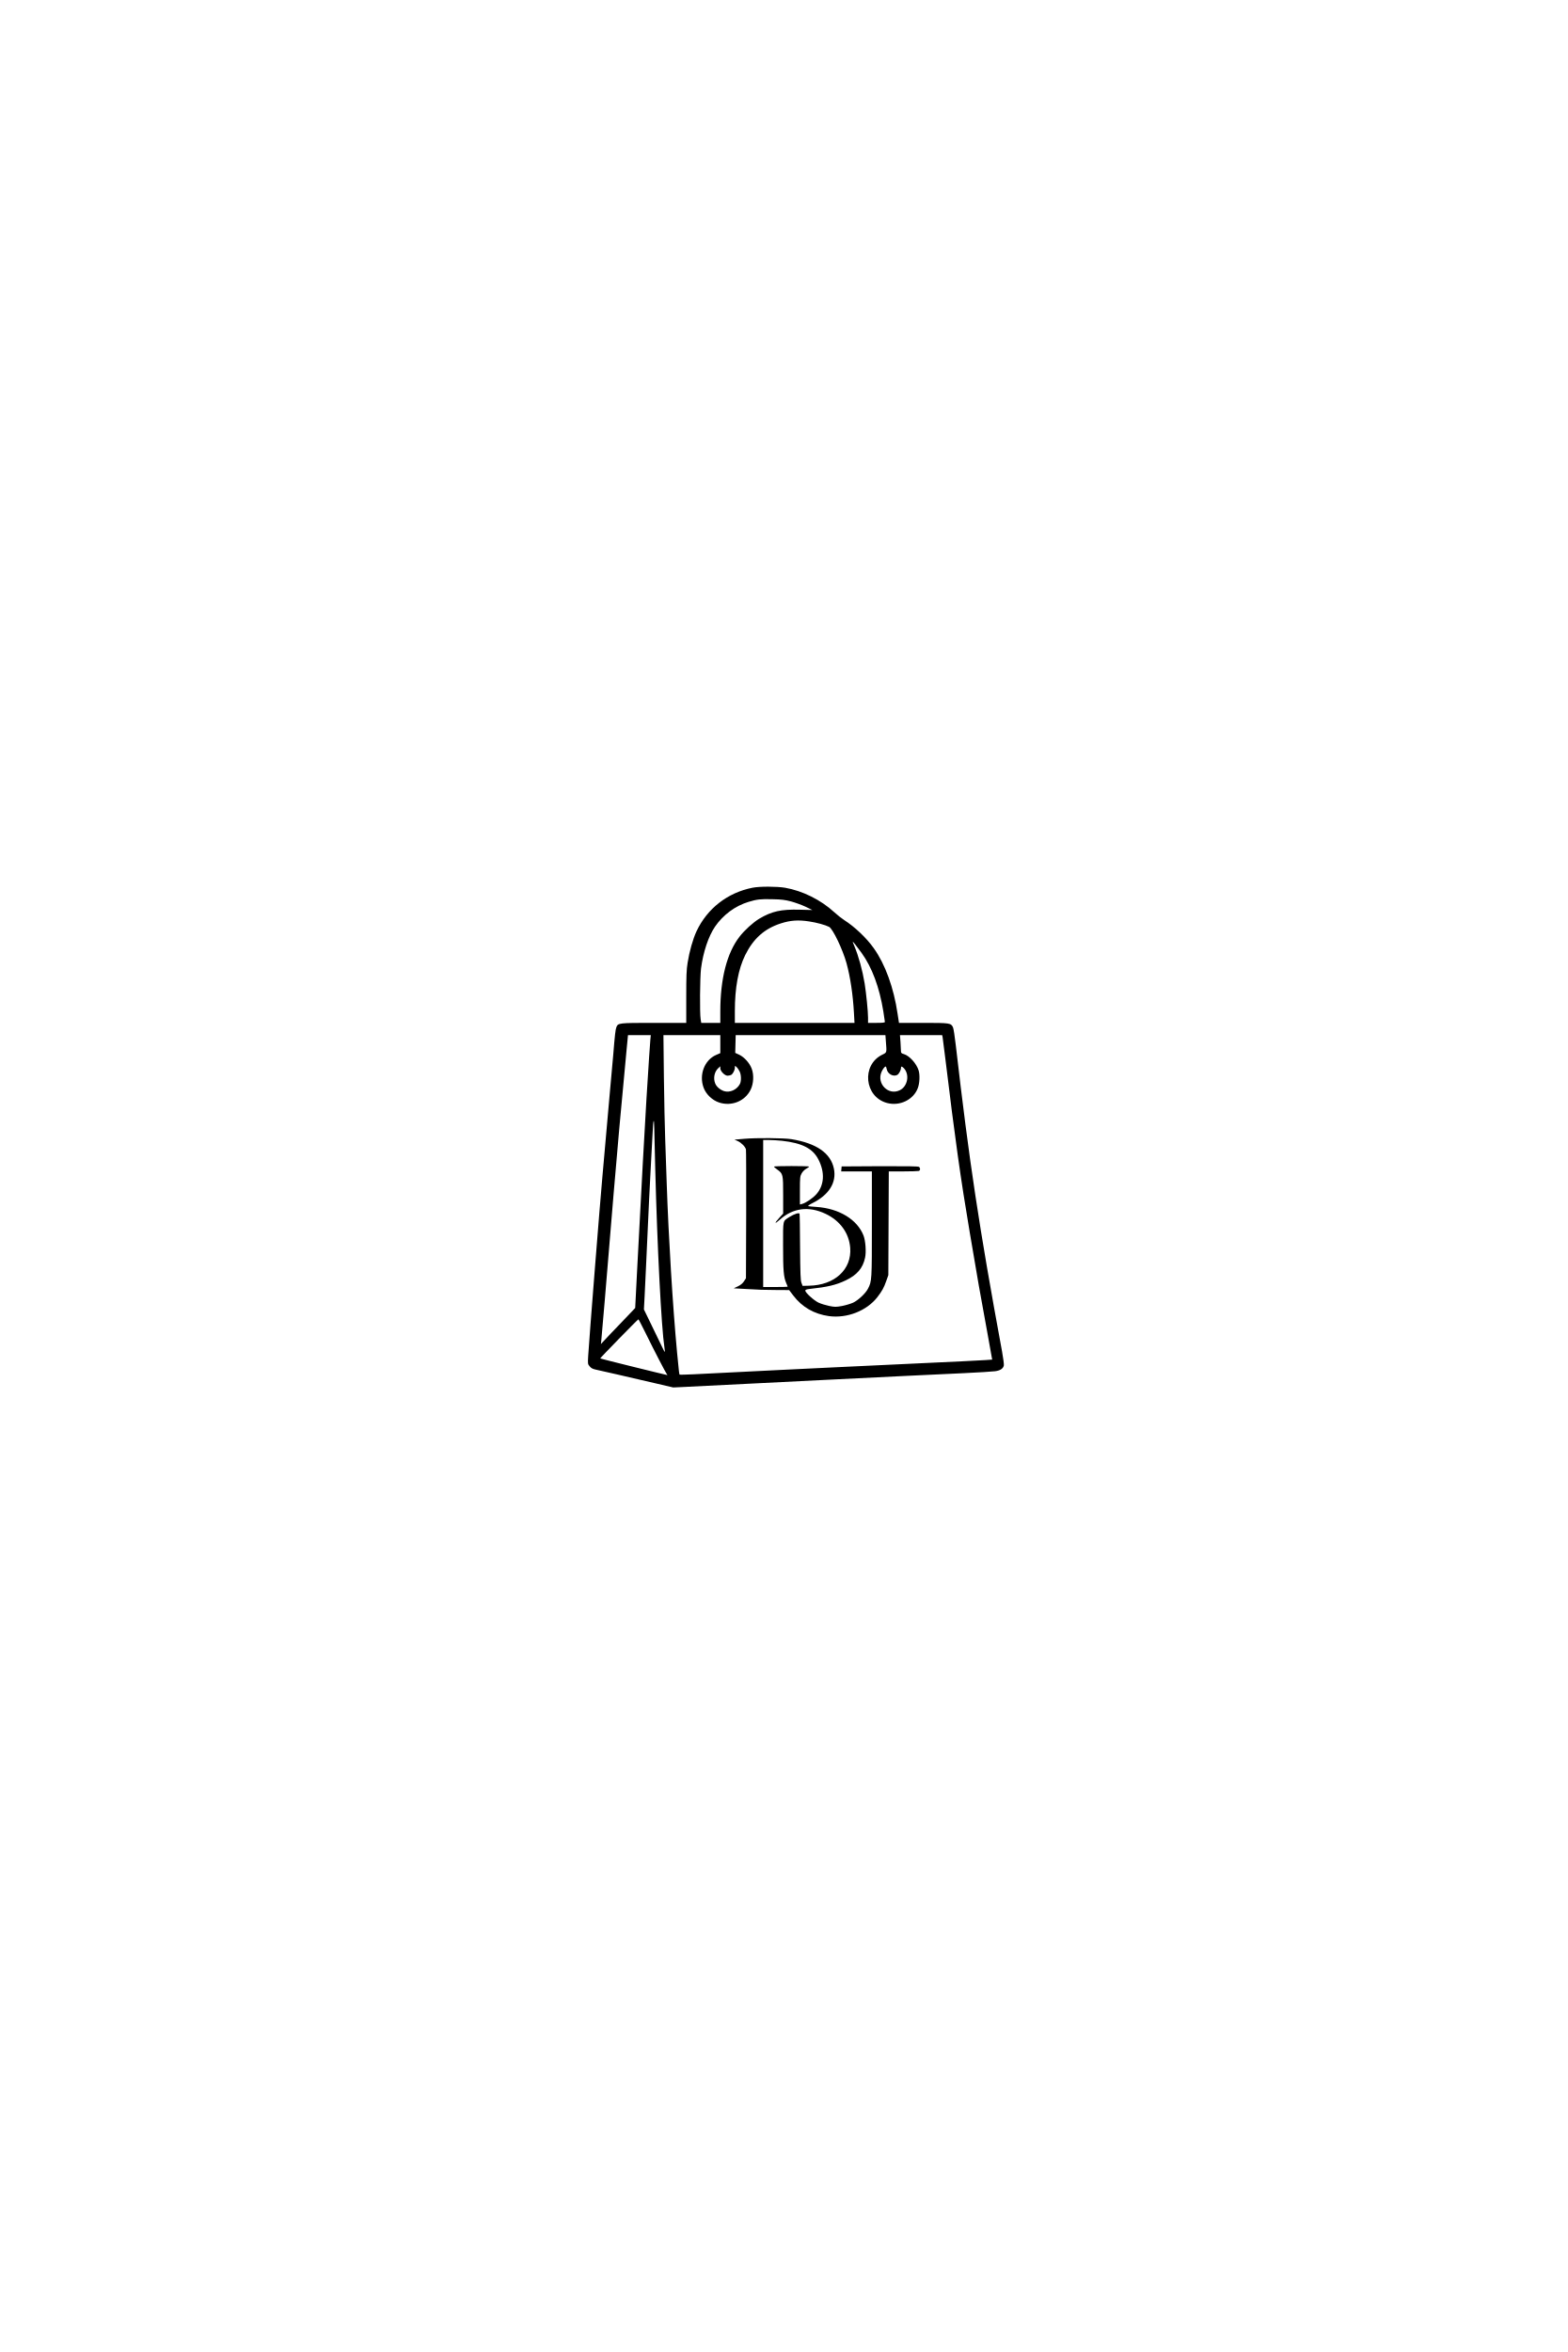
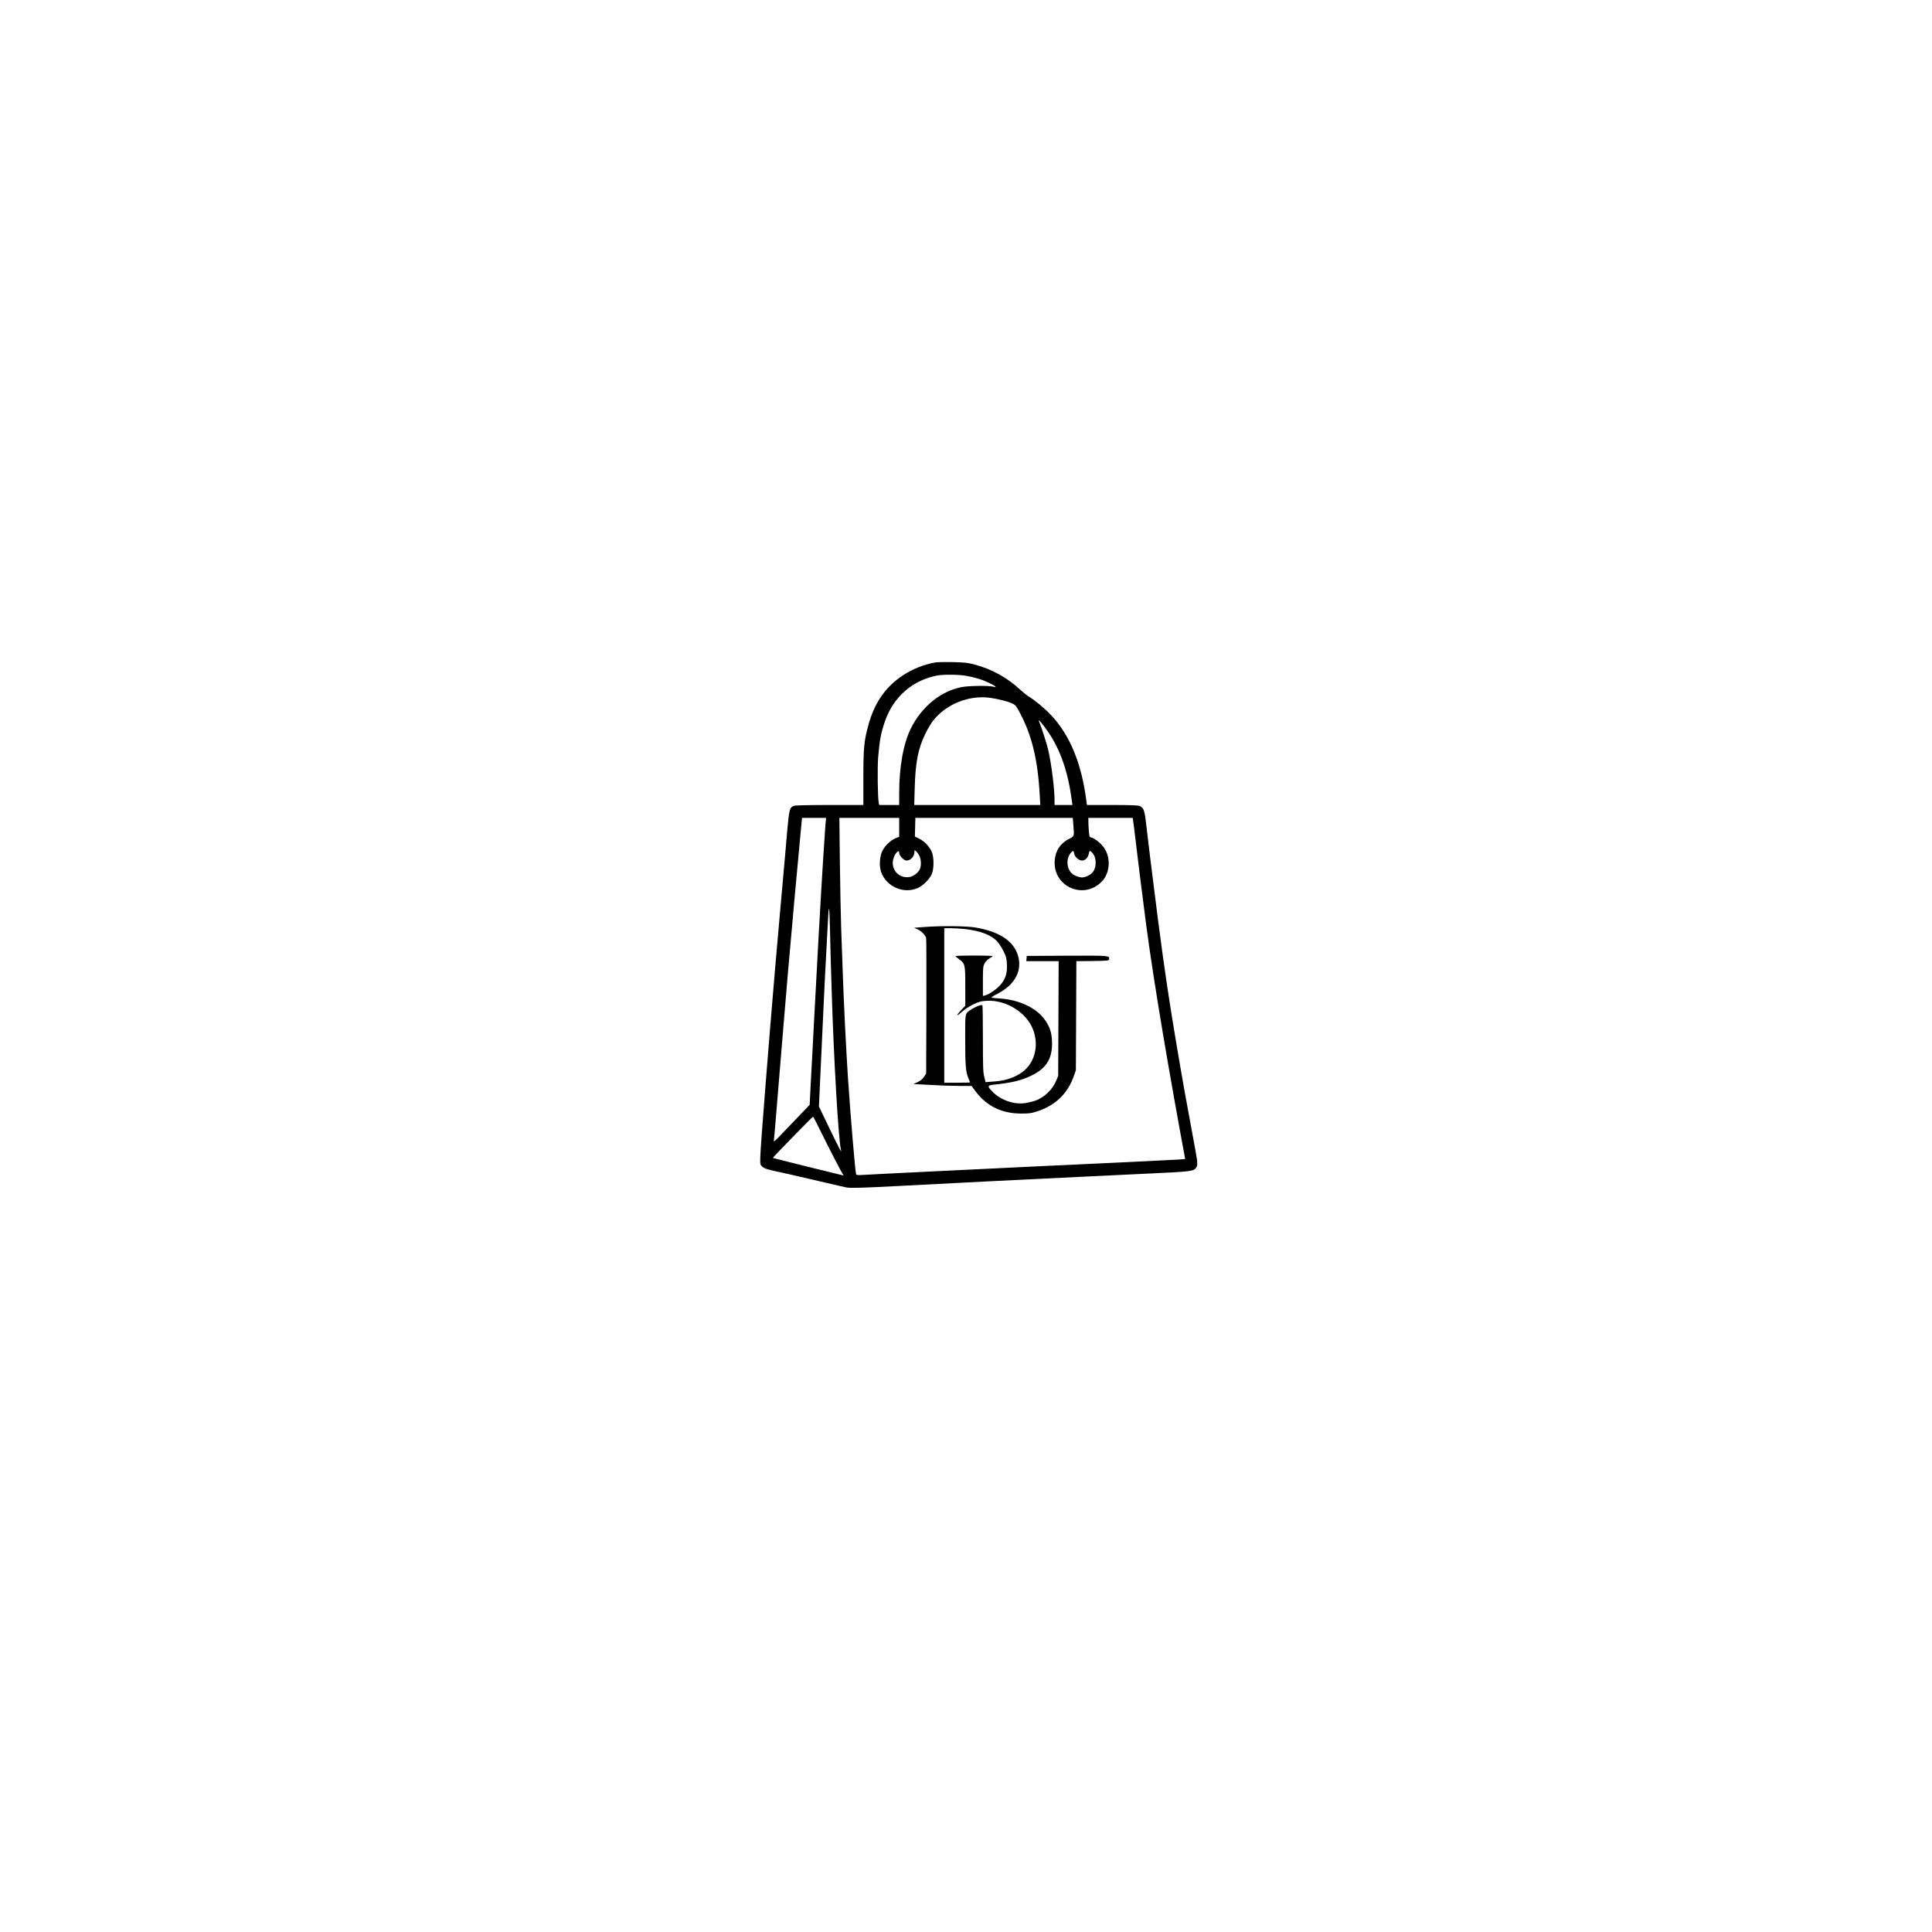
- <svg xmlns="http://www.w3.org/2000/svg" version="1.0" viewBox="0 0 2048 3072">
-   <path d="M983 1159.5c-32.6 6.5-59.1 27.1-73.1 56.9-4.7 10.1-9.3 26.3-11.6 41-1.5 9-1.8 17.4-1.8 44.9v33.7h-42.3c-46.2 0-46.8.1-49 5.7-1.1 2.7-2 10.1-4.1 36.3-.6 6.3-2.6 29.3-4.6 51-1.9 21.7-4.6 52.3-6 68s-2.9 33.4-3.5 39.5c-3.1 33.7-17.1 210.2-18.6 234.5-.6 10.4-.6 10.6 2 13.7 2 2.4 4 3.4 8.4 4.3 3.1.7 16.3 3.7 29.2 6.6 12.9 3 34.3 8 47.5 11l24 5.6 13-.6c20-1 104.5-5.2 181.5-9.1 90.5-4.5 143.6-7.1 185.5-9 18.7-.9 36.9-2 40.4-2.5 6.8-.9 10.5-3.3 11.5-7.5.3-1.3-.7-9.4-2.3-18.1-30.1-163.1-42.9-248-60.5-400.4-1.3-11.3-2.9-21.7-3.6-23.1-2.6-5.7-3.9-5.9-38.7-5.9h-31.9l-1.8-11.8c-5-34.1-16.2-64.8-31.1-85.7-9.6-13.5-24.8-27.9-38.7-36.8-3.1-2-9-6.6-13-10.3-17.4-16-41.3-27.9-64.2-31.9-10.7-1.8-33.4-1.9-42.6 0m50.5 17.9c5.5 1.5 14 4.6 18.9 6.9l8.9 4.3-16.2-.4c-24.7-.7-36.8 2-53.3 11.8-7.8 4.7-19.4 15.2-25.6 23.3-16.6 21.4-25.2 55-25.2 97.9v14.8h-24.9l-.8-4.8c-1.3-8-.9-54.7.5-66.2 2.8-21.4 9.6-41.9 18.3-54.7 10.5-15.3 26.2-27 43.6-32.3 11.2-3.4 15.8-3.9 31.3-3.5 11.7.2 16.5.8 24.5 2.9m23.5 26.1c9.6 1.4 21.3 4.6 26.1 7.1 4.9 2.5 17.9 29.7 22.8 47.5 5 18.4 8.3 40.6 9.7 65.1l.7 12.8H960v-15.3c0-30.5 4.5-55 13.5-73.2 10.6-21.5 25.2-34.6 46.5-41.4 12.6-4.1 22.9-4.8 37-2.6m68.4 40.9c13.8 19.1 23.4 44.8 28.6 76.7 1.1 6.8 2 13 2 13.6 0 1-2.9 1.3-11 1.3h-11v-6.8c0-8.2-2.4-31.7-4.4-44.5-2.9-17.5-8-36.1-13.6-49.3-1.1-2.5-2-4.9-2-5.2 0-.9 4.2 4.3 11.4 14.2m-275.8 113.8c-.6 6.1-2 27.9-5.1 77.3-2.2 36.1-6.4 112.3-12.1 222l-2.6 50.9-18.2 19.1c-10.1 10.4-20.1 21-22.4 23.5l-4.2 4.5.5-4.5c.3-2.5 2.4-26.3 4.6-53 8.6-104.6 15.8-190.7 18.9-224 2.6-27.5 7.2-77.9 9.6-103.3l1.8-18.7h29.8zm91.4 5.5v11.8l-5.5 2.4c-15.2 6.6-22.6 26-16.3 42.8 3.2 8.6 11.2 16.3 20.2 19.3 16.3 5.4 33.9-1.7 41.2-16.7 3.9-7.9 4.5-19.4 1.4-27.5-2.7-7.3-9.6-15-16.3-18.2l-5.2-2.4.3-11.6.3-11.6h195.6l.6 8.2c1.2 15.1 1.4 14.4-4.8 17.4-27.4 13.5-23.3 55 6.2 63 16.7 4.5 34.6-4.1 40.3-19.4 2.4-6.2 2.9-17 1.1-23-2.7-8.9-11.9-19.2-19.2-21.4-3.3-.9-3.9-1.6-3.9-3.8 0-1.5-.3-6.8-.6-11.8l-.7-9.2h55.1l.6 2.7c.3 1.6 1.9 14.3 3.6 28.3 12.7 104.6 19.9 156.1 32 227.5 11.9 70.5 11.6 68.5 23.1 131.5 2.8 15.7 5.4 29.7 5.6 31.2l.5 2.6-8.4.6c-4.5.3-18.2 1-30.3 1.6s-31.2 1.5-42.5 2c-11.3.6-35.1 1.7-53 2.5s-51.2 2.4-74 3.5-50.7 2.5-62 3c-24.1 1.2-95 4.7-120 6-9.6.4-17.7.7-18.1.4-.6-.4-.9-2.8-3.4-28.9-5.6-59.7-11.2-151.9-13.5-220.5-.6-17.3-1.5-43.4-2-58-.6-14.6-1.3-51.1-1.7-81.3l-.6-54.7H941zm25.1 35.5c2.3 4.4 2.5 12.7.5 16.6-3.9 7.5-13 11.6-20.5 9.4-5.1-1.6-10-5.7-11.7-9.9-2.9-6.8-1.2-15.5 4-20.2l2.6-2.4v2.7c0 3.7 5.8 9.6 9.5 9.6 1.4 0 3.5-.5 4.6-1 2.4-1.4 4.9-6.1 4.9-9.6 0-2.7 0-2.7 2.1-.8 1.2 1 3 3.6 4 5.6m192.3-2.8c1.2 6.3 8.5 10.3 13.7 7.6 2.2-1.2 4.9-6.1 4.9-9 0-2.6 1.1-2.5 3.8.2 7.8 8.4 5 23.8-5.4 28.8-14.7 7.2-30.3-8.4-23.9-23.7 1.6-3.8 4.3-7.3 5.5-7.3.4 0 1.1 1.5 1.4 3.4M856 1526.5c2.6 102 8 207.5 12 233.5.4 3 .7 5.6.5 5.8s-1.7-2.5-3.3-6c-1.7-3.5-7.7-16-13.5-27.9l-10.5-21.6.9-16.9c.4-9.3 1.3-27.3 1.9-39.9 3.5-78.3 5.2-112.9 6.5-135.5.8-14 1.8-31.4 2.1-38.5.7-17.3 1.9-20.8 2.1-6.5.1 6.3.7 30.4 1.3 53.5m-12.8 214.3c12.2 24.8 26.2 51.7 27.7 53.6.7.9 1.1 1.6.8 1.6-1.1 0-87.2-21.3-87.6-21.7-.5-.3 48.9-50.9 49.9-51.1.3 0 4.4 7.9 9.2 17.6" />
-   <path d="m972.5 1487.4-13 1.1 4.3 1.9c4.7 2.1 9.9 7.4 10.7 10.9.3 1.2.4 39.6.3 85.3l-.3 83-2.7 4.1c-1.8 2.7-4.4 4.8-8 6.5l-5.3 2.5 16.5.9c9.1.4 17.7.9 19.3 1 1.5.1 10.3.2 19.6.3l17 .1 5.5 7.2c11.5 15.1 27.2 24.1 46.5 26.8 23.7 3.2 49.4-6.9 63.3-24.8 6-7.8 8.5-12.2 11.6-21.1l2.7-7.6.3-67.8.3-67.7h18.9c10.3 0 19.5-.3 20.4-.6 2-.8 2.1-3.8.2-5.3-.9-.8-15.2-1-51.2-.9l-49.9.3-.3 3.2-.3 3.3h40.1v68.8c0 73.7 0 74.5-5.1 84.4-3.1 6.1-12.5 14.9-19.3 18.2-3.3 1.5-9.9 3.5-14.7 4.4-7.9 1.4-9.4 1.4-16.8-.1-4.4-.9-10.6-2.8-13.8-4.3-6.1-2.9-17.3-13.1-17.3-15.7 0-1.1 1.6-1.7 5.8-2.2 22.7-2.4 34.4-5.1 47.1-11.2 14.7-7 22.3-15.9 25.2-29.5 1.7-7.6.6-22.2-2-29-8.1-20.9-31.9-35.4-61.4-37.4-5.1-.3-9.9-.8-10.7-1-.9-.3 1.2-1.9 5.2-3.9 21.8-10.7 31.9-27 28.2-45.1-4.2-20.3-22.7-33.1-55.4-38.5-10-1.6-45.4-1.9-61.5-.5m49 2.6c26.4 2.9 40.4 10.1 47.7 24.5 8.7 17 7.6 33.8-2.9 45.5-4.6 5.1-13.8 11.3-18.5 12.5l-2.8.7v-18.3c0-17.2.2-18.7 2.3-22.4 1.3-2.3 3.9-4.9 6-6 2-1.1 3.7-2.3 3.7-2.8 0-.4-10.3-.7-23-.7-12.6 0-23 .3-22.9.7 0 .5 1.9 2.2 4.2 3.8 7.7 5.6 7.8 6.2 7.8 33.5v24.1l-5.1 5.6c-6.7 7.4-6.3 8.7.8 2.3 17.1-15.3 37.8-18 59.7-7.6 19 9 30.7 25.1 32.2 44.5 2.1 28.2-20.3 48.8-53.9 49.4l-8.3.2-1.5-4c-1.2-3.3-1.5-11.4-1.8-46.5-.1-23.4-.4-43-.7-43.7-.6-1.7-6.9.3-13 4.1-9.2 6-8.5 2.8-8.5 37.8 0 32.1.7 40.7 4.1 48.6 1.1 2.4 1.9 4.6 1.9 4.8s-7.2.4-16 .4h-16v-192h7.8c4.2 0 11.8.5 16.7 1" />
+ <svg xmlns="http://www.w3.org/2000/svg" version="1.0" viewBox="0 0 2400 2400">
+   <path d="M1161.9 822.9c-28.8 5.3-53.9 21.5-68.7 44.4-6.2 9.7-10.6 19.7-14.1 32.2-5.7 20.1-6.6 29.4-6.6 66.8v33.7h-41.6c-25.9 0-42.7.4-44.6 1-5.3 1.9-6 4.7-8.3 30.1-1.9 22.7-2.7 31.4-9 101.9-7.3 80.7-18 211.4-23.2 282.3-1.5 21.4-1.8 29.4-1 31.2 1.7 3.6 5.5 5.6 14.5 7.5 13.1 2.8 28.3 6.3 65.2 14.9 12.1 2.9 24.3 5.6 27 6.2 4.9 1 21 .5 70-2.1 39.7-2.1 77.1-4 106.5-5.5 76.5-3.7 93.8-4.6 112-5.5 23.1-1.2 49.7-2.4 94-4.5 39.5-1.8 47.4-2.7 50.2-5.1 3.9-3.6 4-5.7.9-22.8-13.8-74.7-15.3-82.9-24.6-138.1-6.4-38.5-9.2-56.2-16-104-2.4-16.6-9.3-70.1-12.5-96.5-1.1-9.1-2.7-21.7-3.5-28s-2.6-21.4-4-33.5c-2.6-23.2-3.3-25.5-8.6-28.2-1.8-.9-10.9-1.3-34.1-1.3h-31.6l-.7-5.3c-6-46.6-20.5-81.7-44-106.5-7.8-8.3-20.2-18.6-28-23.2-2.2-1.4-6.9-5.2-10.5-8.5-15.8-14.8-35.2-25.4-56.7-31.1-8.2-2.1-12.5-2.6-26.8-2.9-9.3-.2-19.1 0-21.6.4m38.3 16.6c11 1.9 20.6 4.9 29.5 9.3 8 3.9 9.4 5.5 3.6 4.1-6.1-1.4-30-1-38.5.6-25.9 4.9-49.7 24.2-63.1 51-9.5 19.1-14.7 47.8-14.7 81.2v14.3h-24.8l-.6-2.8c-1.3-6.4-1.8-43.3-.7-56.7 1.8-21.6 3.5-30.3 8.8-45.5 10.5-29.6 34.4-50.3 64.8-55.9 7.9-1.4 26.4-1.2 35.7.4M1231 867c10.2 1.6 20 4.1 25.6 6.5 4.7 2.1 5.4 2.9 9.7 10.8 15.4 28.4 22.9 59.2 25.3 103.4l.7 12.3h-156.6l.6-21.3c.9-32 4.2-48.8 13.2-67.2 2.9-6.1 7.5-13.7 10.2-17 16.7-20.5 45.1-31.5 71.3-27.5m70.9 42c15.3 22.2 24.9 49.8 29.6 85.7l.7 5.3H1310v-5.8c0-14.3-3.7-44-7.6-61.4-1.9-8.6-7.2-25-11.9-37.3-1.2-3.1 4.7 3.9 11.4 13.5m-276.3 113.2c-.6 6.7-.6 7.3-3.6 53.8-2.1 32.6-8 138.1-10.5 187.5-.8 16.5-1.9 37.9-2.5 47.5-.5 9.6-1.4 27.4-2.1 39.5l-1.1 22-8.2 8.5c-4.5 4.7-14.6 15.2-22.4 23.4-14.2 14.9-14.3 15-13.8 11 .3-2.1 1-9.8 1.6-16.9.5-7.2 2.1-26.3 3.5-42.5s3.4-40.8 4.5-54.5c1.1-13.8 3.2-38.1 4.5-54 1.3-16 2.9-34.6 3.5-41.5s2.4-27.6 4.1-46c1.6-18.4 3.4-38.2 3.9-44 .8-8.5 4.9-52.6 8.6-92.8l.7-7.2h29.9zm91.4 5.5v11.8l-4.7 1.9c-6.9 2.9-14.6 10.8-17.2 17.9-2.5 7-2.8 17.3-.6 23.8 6.5 18.6 28.5 28 46.1 19.8 6.3-3 13.9-10.6 16.7-16.7 3.1-6.7 3.1-21.6 0-28.4-3-6.5-9.2-13-15.5-16l-5.3-2.6.3-11.6.3-11.6h195.6l.6 8.2c1.2 15.2 1.5 14.4-5 17.7-11.1 5.6-17.2 14.8-18.1 27.2-2.3 32 35.4 49.1 58.1 26.4 10.5-10.4 12-29.4 3.4-42.1-3.6-5.4-11.7-12-15.8-12.9-2.5-.6-2.7-1-3.3-8.2-.3-4.2-.6-9.6-.6-12v-4.3h55l.4 2.2c.3 1.3 1.6 11.7 3 23.3 1.4 11.5 3.5 28.6 4.6 38 1.1 9.3 2.5 20.1 3 24 .6 3.8 1.7 12.6 2.5 19.5 8.1 66.8 23.6 162.5 46.1 286 2.5 13.5 4.8 25.9 5.1 27.6l.5 3.2-7.8.6c-4.4.3-18.2 1-30.9 1.6-12.6.6-31.1 1.5-41 2s-24.3 1.2-32 1.5-36.7 1.7-64.5 3c-51 2.5-87.8 4.3-144.5 7-46.3 2.3-69 3.4-78.8 4-6.6.4-8.8.3-9.2-.7-1.1-3.1-6.8-70.4-10-117.8-2.3-34.4-5.3-95-6.5-130-.6-17.3-1.5-43.9-2.1-59-.5-15.1-1.2-51.9-1.6-81.8l-.6-54.2h74.3zm25.1 35.5c2.3 4.5 2.5 12.7.5 16.7-2.5 4.7-8.1 8.9-13 9.6-11.1 1.7-20.6-6.4-20.6-17.7 0-4.8 3.3-12.4 6.1-13.9 1.6-.8 1.9-.6 1.9 1.7 0 3.2 5.9 9.4 8.9 9.4 5.5 0 10.1-5.1 10.1-11.3 0-2 0-2 2.1-.1 1.2 1 3 3.6 4 5.6m192.3-2.8c.8 4.3 5.7 8.6 9.7 8.6 3.9 0 7.6-3.7 8.4-8.4.8-4.3 1.4-4.4 4.5-1.1 5.1 5.4 5.5 17.2.8 23.5-2.6 3.6-9.2 7-13.6 7-3.8 0-9.8-2.3-12.5-4.8-6.9-6.2-7.6-18.9-1.3-26 2.6-3 3.3-2.8 4 1.2M1033 1226.5c2.6 87.6 8.6 190.5 11.7 202 1.3 4.9-2.2-1.7-14.4-27l-13-27 1.8-39c1-21.5 2.8-59.3 3.9-84 1.1-24.8 2.7-56 3.5-69.5s1.7-30.6 2-38c1.1-23.6 1.9-19.4 2.6 13.5.4 17.6 1.2 48.6 1.9 69m-14.8 176.3c12 24.4 27.2 53.8 28.8 55.7 1.4 1.7 1.3 1.8-1 1.3-6.9-1.5-85.6-21.1-85.9-21.4-.5-.4 48.9-51 49.9-51.2.3-.1 4 7 8.2 15.6" />
+   <path d="m1149 1151.5-13.5 1 4.3 1.9c4.7 2.1 9.9 7.4 10.7 10.9.3 1.2.4 39.6.3 85.3l-.3 83-2.7 4.1c-1.7 2.7-4.3 4.8-7.9 6.5l-5.2 2.4 21.9 1.2c12 .7 28.3 1.2 36.1 1.2h14.2l4.2 5.7c14 19.2 33.3 28.7 57.9 28.6 10.2 0 12.6-.4 20.8-3.2 21.6-7.3 36.5-21.8 44-43l2.7-7.6.3-67.7.3-67.8 20.2-.2c19.6-.3 20.2-.4 20.5-2.4.6-4.4.1-4.4-52.4-4.2l-49.9.3-.3 3.2-.3 3.3h40.2l-.3 71.2-.3 71.3-2.4 5.8c-4.4 11-14.9 21.1-26 25-2.5.9-7.8 2.2-11.7 2.9-13.9 2.3-30.1-3-40.6-13.2-7.5-7.3-7.5-8.7 0-9.5 22.7-2.4 34.4-5.1 47.1-11.2 19.4-9.2 27-22 25.9-43.7-.6-10.9-3.1-18-9.3-26.4-10.4-14.3-31.7-24.2-54.8-25.8-5.1-.3-9.9-.8-10.7-1-.9-.3 1.2-1.9 5.2-3.9 21.8-10.7 31.9-27 28.2-45.1-4.1-20-21.9-32.7-53.4-38.2-11.3-1.9-42.5-2.3-63-.7m48.8 2.5c20.2 2.2 33.9 7.5 41.3 15.9 2.2 2.5 5.7 7.9 7.7 12.1 3.1 6.4 3.7 8.7 4 16.2.6 11-1.9 18.5-8.5 25.8-4.6 5.1-13.8 11.3-18.5 12.5l-2.8.7v-18.3c0-17.2.2-18.7 2.3-22.4 1.3-2.3 3.9-4.9 6-6 2-1.1 3.7-2.3 3.7-2.8 0-.4-10.3-.7-23-.7-12.6 0-23 .3-22.9.7 0 .5 1.9 2.2 4.2 3.8 7.6 5.6 7.8 6.1 7.8 33.7v24.3l-5.1 5.3c-6.8 7.1-6.3 8.6.8 2.2 3.1-2.8 9.5-7 14-9.2 7.3-3.5 9.5-4.1 17-4.6 24.1-1.3 49.7 14.7 57.6 36 8.1 21.7.9 44.5-17.2 55.1-10 5.8-19.1 8.4-33 9.3l-8.9.7-1.6-6.6c-1.5-5.6-1.7-12.8-1.7-47.5 0-22.5-.3-41.1-.6-41.4-1-1.1-7.8 1.4-12.9 4.6-9.2 6-8.5 2.8-8.5 37.8 0 32.1.7 40.7 4.1 48.6 1.1 2.4 1.9 4.6 1.9 4.8s-7.2.4-16 .4h-16v-192h7.5c4.2 0 11.9.5 17.3 1" />
</svg>
